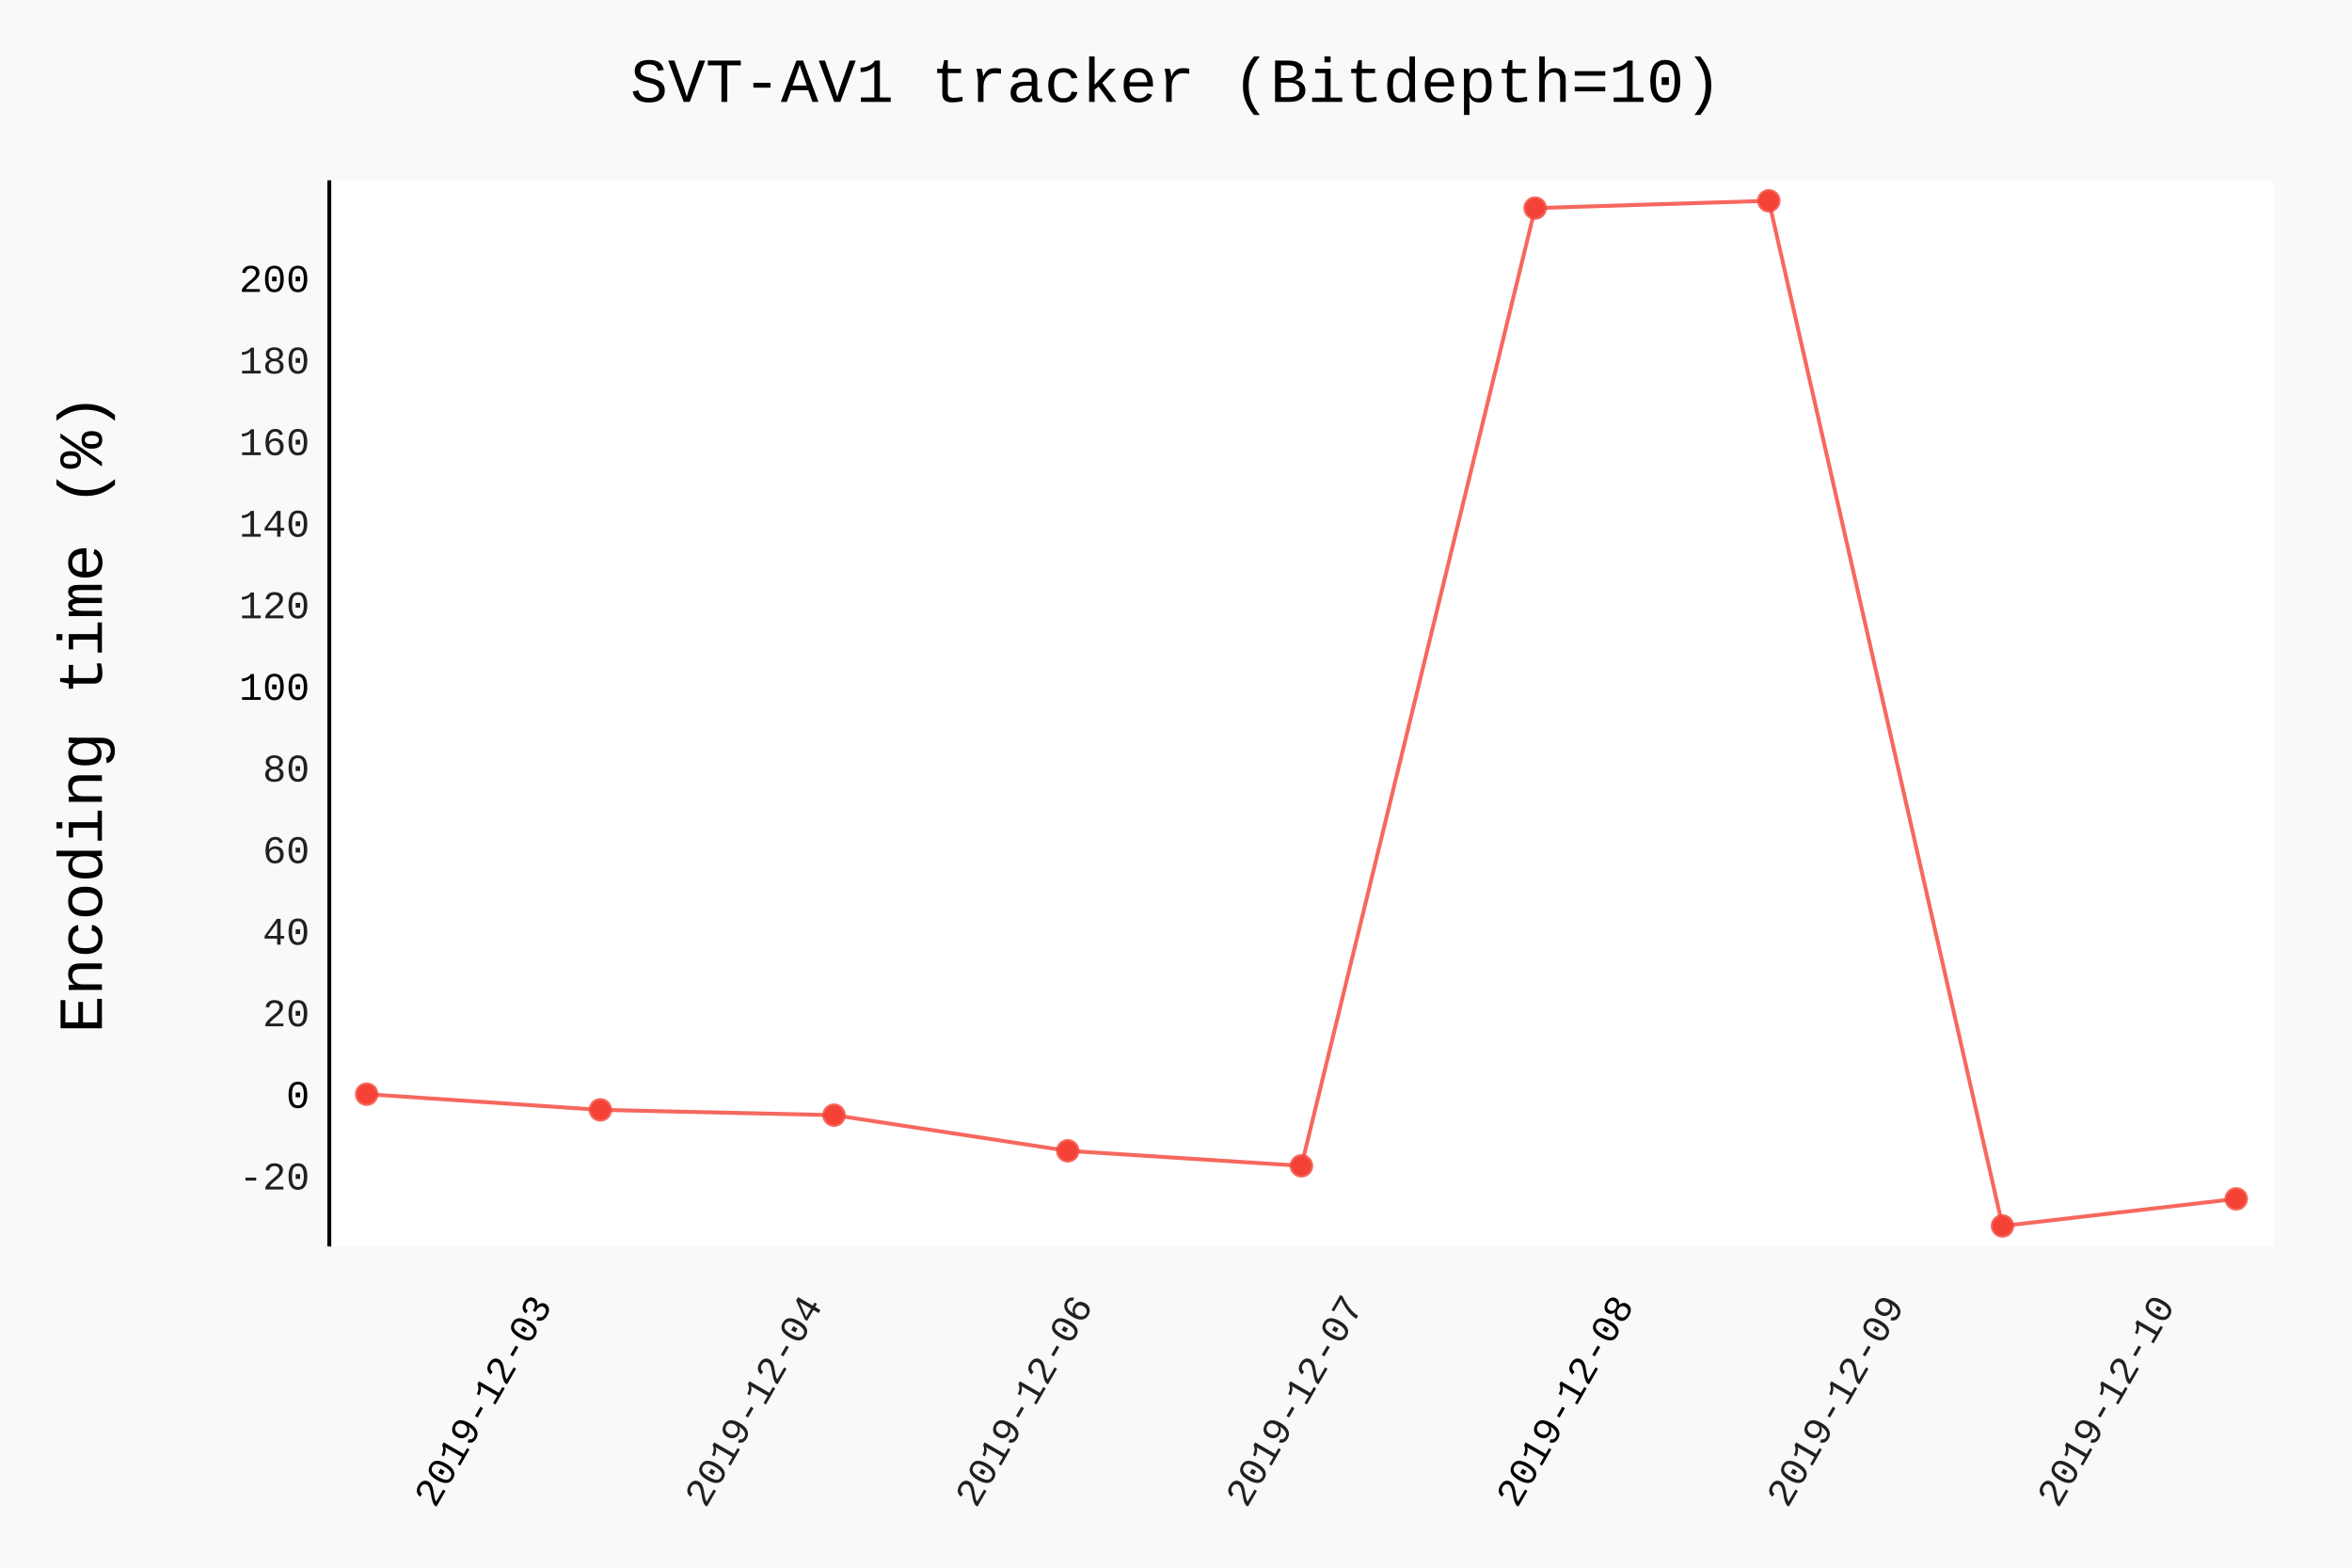
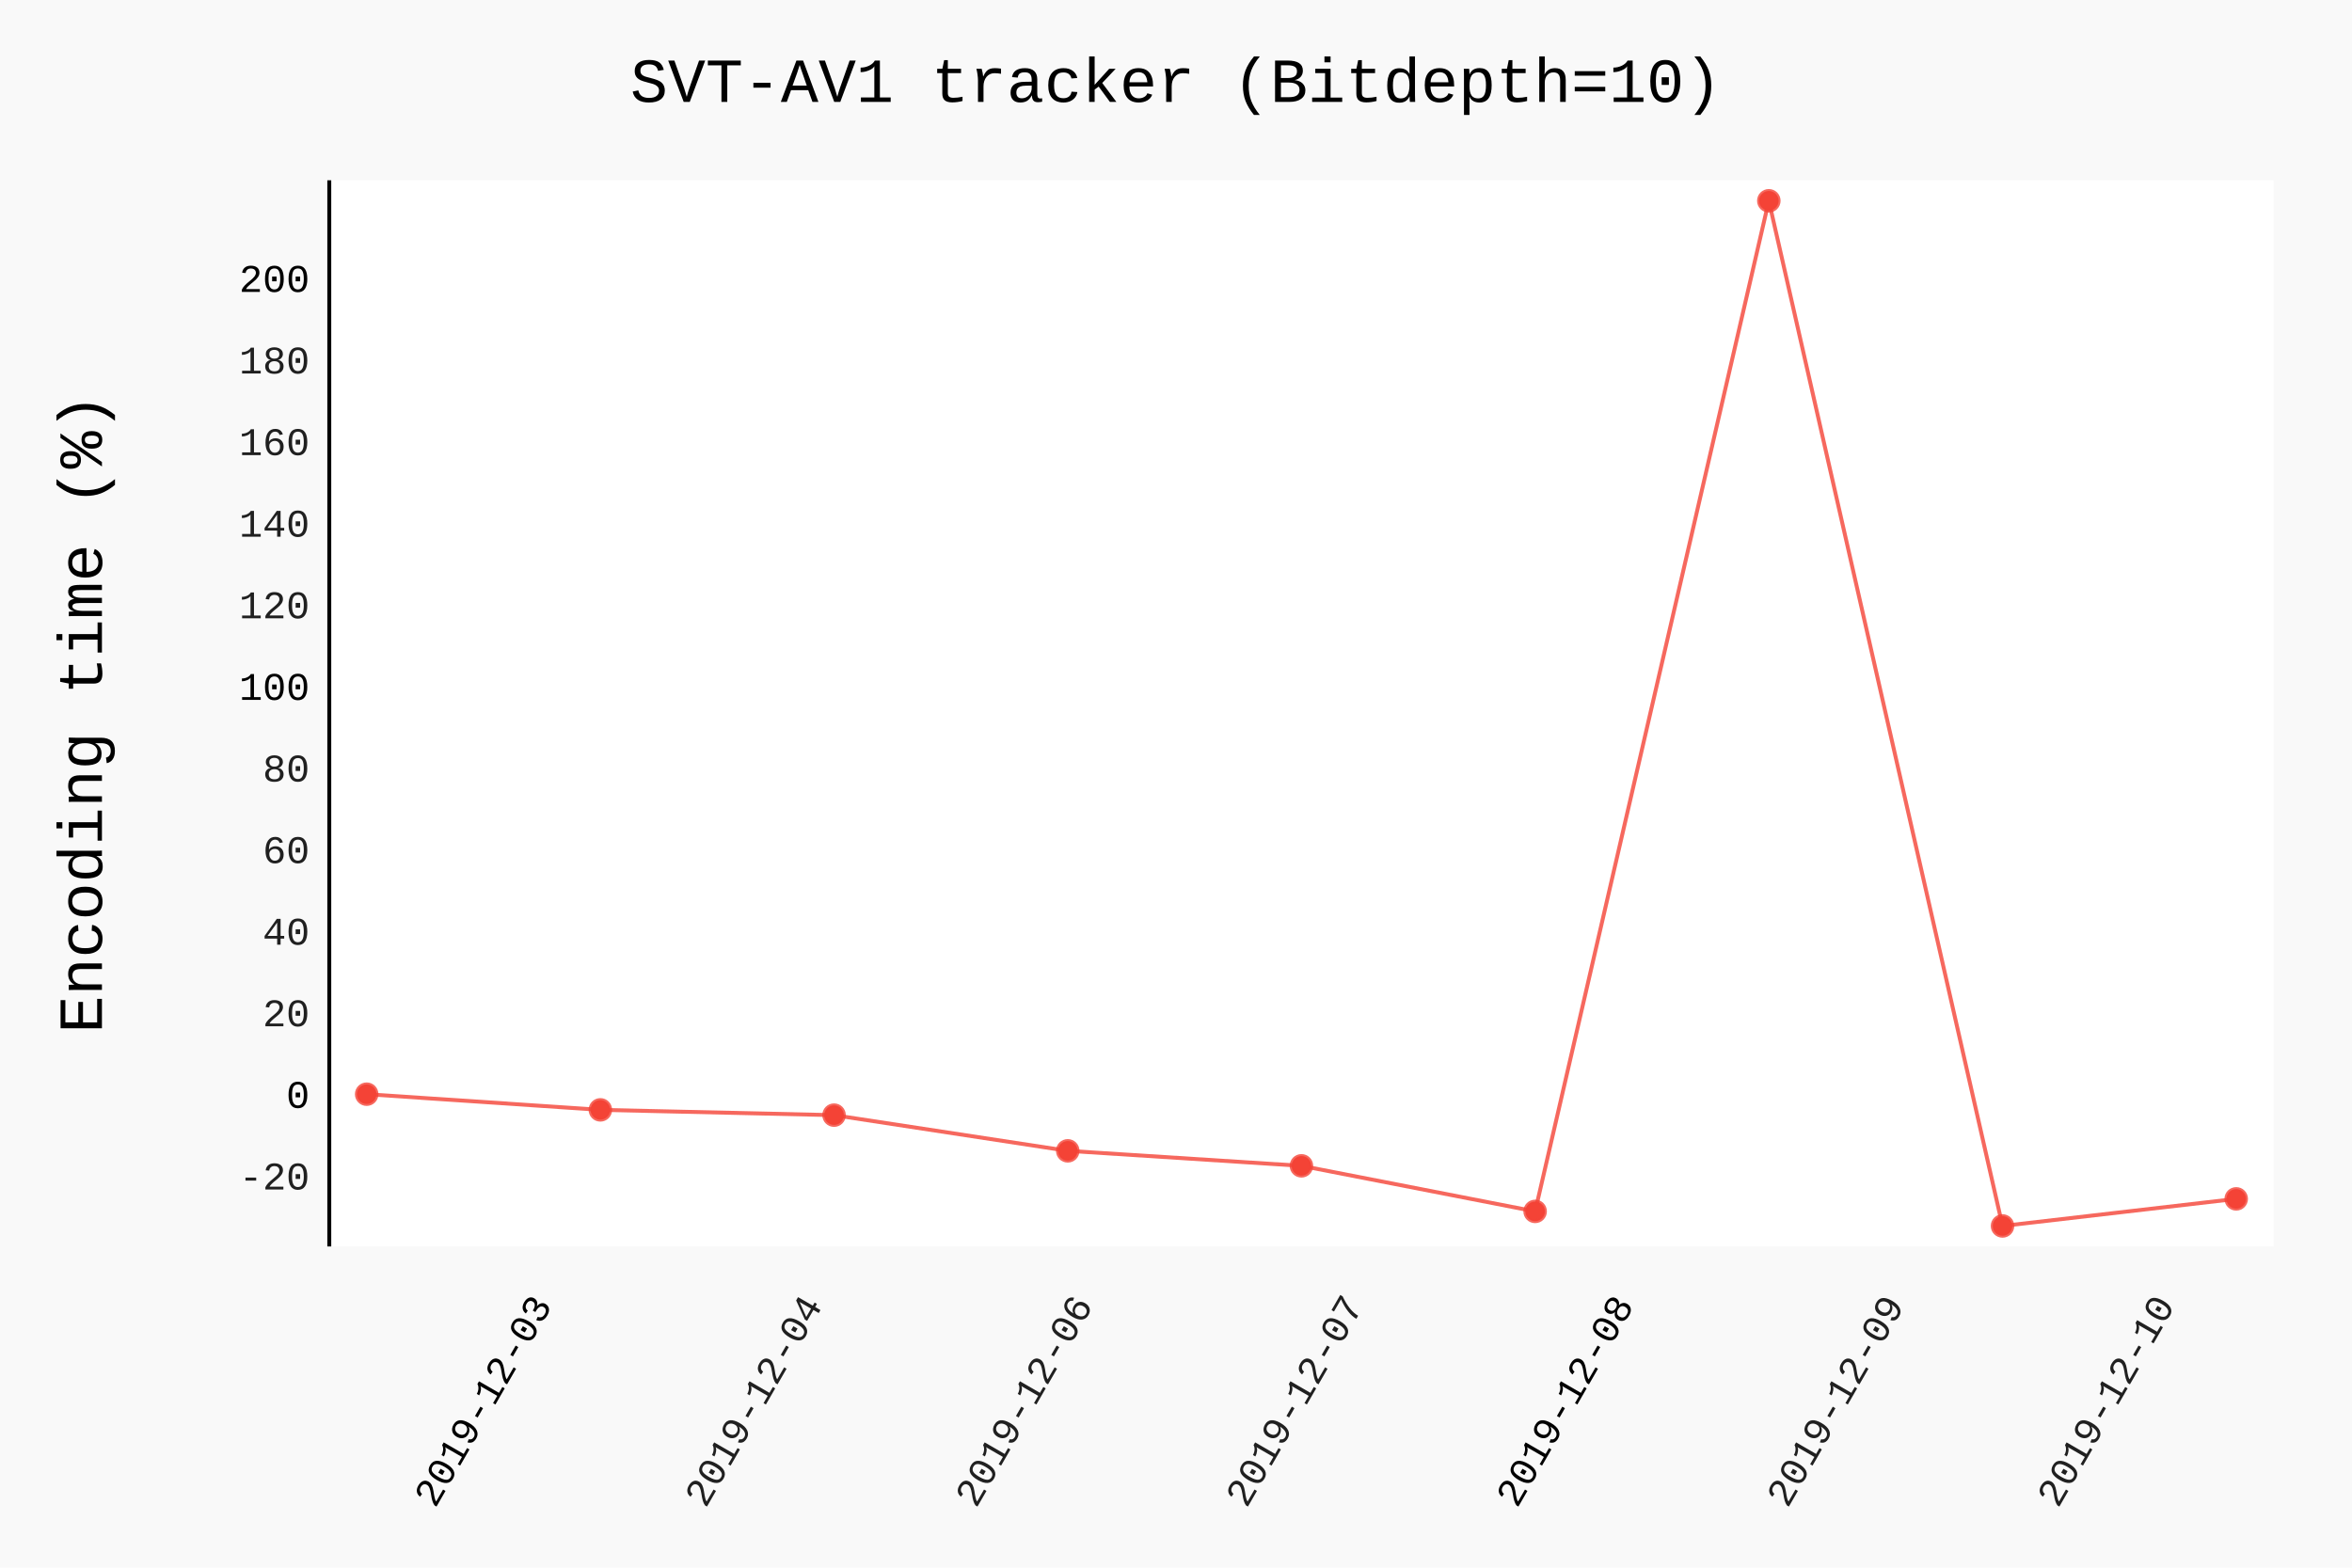
- <svg xmlns="http://www.w3.org/2000/svg" id="chart-0487f5f4-83b6-41db-8826-f3684c7fb9da" class="pygal-chart" viewBox="0 0 600 400">
+ <svg xmlns="http://www.w3.org/2000/svg" id="chart-f54e1809-029f-4bc8-bd22-de31446a1919" class="pygal-chart" viewBox="0 0 600 400">
  <defs>
-     <style type="text/css">#chart-0487f5f4-83b6-41db-8826-f3684c7fb9da{-webkit-user-select:none;-webkit-font-smoothing:antialiased;font-family:Consolas,"Liberation Mono",Menlo,Courier,monospace}#chart-0487f5f4-83b6-41db-8826-f3684c7fb9da .title{font-family:Consolas,"Liberation Mono",Menlo,Courier,monospace;font-size:16px}#chart-0487f5f4-83b6-41db-8826-f3684c7fb9da .legends .legend text{font-family:Consolas,"Liberation Mono",Menlo,Courier,monospace;font-size:14px}#chart-0487f5f4-83b6-41db-8826-f3684c7fb9da .axis text{font-family:Consolas,"Liberation Mono",Menlo,Courier,monospace;font-size:10px}#chart-0487f5f4-83b6-41db-8826-f3684c7fb9da .axis text.major{font-family:Consolas,"Liberation Mono",Menlo,Courier,monospace;font-size:10px}#chart-0487f5f4-83b6-41db-8826-f3684c7fb9da .text-overlay text.value{font-family:Consolas,"Liberation Mono",Menlo,Courier,monospace;font-size:16px}#chart-0487f5f4-83b6-41db-8826-f3684c7fb9da .text-overlay text.label{font-family:Consolas,"Liberation Mono",Menlo,Courier,monospace;font-size:10px}#chart-0487f5f4-83b6-41db-8826-f3684c7fb9da .tooltip{font-family:Consolas,"Liberation Mono",Menlo,Courier,monospace;font-size:14px}#chart-0487f5f4-83b6-41db-8826-f3684c7fb9da text.no_data{font-family:Consolas,"Liberation Mono",Menlo,Courier,monospace;font-size:64px}
- #chart-0487f5f4-83b6-41db-8826-f3684c7fb9da{background-color:rgba(249,249,249,1)}#chart-0487f5f4-83b6-41db-8826-f3684c7fb9da path,#chart-0487f5f4-83b6-41db-8826-f3684c7fb9da line,#chart-0487f5f4-83b6-41db-8826-f3684c7fb9da rect,#chart-0487f5f4-83b6-41db-8826-f3684c7fb9da circle{-webkit-transition:150ms;-moz-transition:150ms;transition:150ms}#chart-0487f5f4-83b6-41db-8826-f3684c7fb9da .graph &gt; .background{fill:rgba(249,249,249,1)}#chart-0487f5f4-83b6-41db-8826-f3684c7fb9da .plot &gt; .background{fill:rgba(255,255,255,1)}#chart-0487f5f4-83b6-41db-8826-f3684c7fb9da .graph{fill:rgba(0,0,0,.87)}#chart-0487f5f4-83b6-41db-8826-f3684c7fb9da text.no_data{fill:rgba(0,0,0,1)}#chart-0487f5f4-83b6-41db-8826-f3684c7fb9da .title{fill:rgba(0,0,0,1)}#chart-0487f5f4-83b6-41db-8826-f3684c7fb9da .legends .legend text{fill:rgba(0,0,0,.87)}#chart-0487f5f4-83b6-41db-8826-f3684c7fb9da .legends .legend:hover text{fill:rgba(0,0,0,1)}#chart-0487f5f4-83b6-41db-8826-f3684c7fb9da .axis .line{stroke:rgba(0,0,0,1)}#chart-0487f5f4-83b6-41db-8826-f3684c7fb9da .axis .guide.line{stroke:rgba(0,0,0,.54)}#chart-0487f5f4-83b6-41db-8826-f3684c7fb9da .axis .major.line{stroke:rgba(0,0,0,.87)}#chart-0487f5f4-83b6-41db-8826-f3684c7fb9da .axis text.major{fill:rgba(0,0,0,1)}#chart-0487f5f4-83b6-41db-8826-f3684c7fb9da .axis.y .guides:hover .guide.line,#chart-0487f5f4-83b6-41db-8826-f3684c7fb9da .line-graph .axis.x .guides:hover .guide.line,#chart-0487f5f4-83b6-41db-8826-f3684c7fb9da .stackedline-graph .axis.x .guides:hover .guide.line,#chart-0487f5f4-83b6-41db-8826-f3684c7fb9da .xy-graph .axis.x .guides:hover .guide.line{stroke:rgba(0,0,0,1)}#chart-0487f5f4-83b6-41db-8826-f3684c7fb9da .axis .guides:hover text{fill:rgba(0,0,0,1)}#chart-0487f5f4-83b6-41db-8826-f3684c7fb9da .reactive{fill-opacity:.7;stroke-opacity:.8}#chart-0487f5f4-83b6-41db-8826-f3684c7fb9da .ci{stroke:rgba(0,0,0,.87)}#chart-0487f5f4-83b6-41db-8826-f3684c7fb9da .reactive.active,#chart-0487f5f4-83b6-41db-8826-f3684c7fb9da .active .reactive{fill-opacity:.8;stroke-opacity:.9;stroke-width:4}#chart-0487f5f4-83b6-41db-8826-f3684c7fb9da .ci .reactive.active{stroke-width:1.5}#chart-0487f5f4-83b6-41db-8826-f3684c7fb9da .series text{fill:rgba(0,0,0,1)}#chart-0487f5f4-83b6-41db-8826-f3684c7fb9da .tooltip rect{fill:rgba(255,255,255,1);stroke:rgba(0,0,0,1);-webkit-transition:opacity 150ms;-moz-transition:opacity 150ms;transition:opacity 150ms}#chart-0487f5f4-83b6-41db-8826-f3684c7fb9da .tooltip .label{fill:rgba(0,0,0,.87)}#chart-0487f5f4-83b6-41db-8826-f3684c7fb9da .tooltip .label{fill:rgba(0,0,0,.87)}#chart-0487f5f4-83b6-41db-8826-f3684c7fb9da .tooltip .legend{font-size:.8em;fill:rgba(0,0,0,.54)}#chart-0487f5f4-83b6-41db-8826-f3684c7fb9da .tooltip .x_label{font-size:.6em;fill:rgba(0,0,0,1)}#chart-0487f5f4-83b6-41db-8826-f3684c7fb9da .tooltip .xlink{font-size:.5em;text-decoration:underline}#chart-0487f5f4-83b6-41db-8826-f3684c7fb9da .tooltip .value{font-size:1.5em}#chart-0487f5f4-83b6-41db-8826-f3684c7fb9da .bound{font-size:.5em}#chart-0487f5f4-83b6-41db-8826-f3684c7fb9da .max-value{font-size:.75em;fill:rgba(0,0,0,.54)}#chart-0487f5f4-83b6-41db-8826-f3684c7fb9da .map-element{fill:rgba(255,255,255,1);stroke:rgba(0,0,0,.54) !important}#chart-0487f5f4-83b6-41db-8826-f3684c7fb9da .map-element .reactive{fill-opacity:inherit;stroke-opacity:inherit}#chart-0487f5f4-83b6-41db-8826-f3684c7fb9da .color-0,#chart-0487f5f4-83b6-41db-8826-f3684c7fb9da .color-0 a:visited{stroke:#F44336;fill:#F44336}#chart-0487f5f4-83b6-41db-8826-f3684c7fb9da .text-overlay .color-0 text{fill:black}
- #chart-0487f5f4-83b6-41db-8826-f3684c7fb9da text.no_data{text-anchor:middle}#chart-0487f5f4-83b6-41db-8826-f3684c7fb9da .guide.line{fill:none}#chart-0487f5f4-83b6-41db-8826-f3684c7fb9da .centered{text-anchor:middle}#chart-0487f5f4-83b6-41db-8826-f3684c7fb9da .title{text-anchor:middle}#chart-0487f5f4-83b6-41db-8826-f3684c7fb9da .legends .legend text{fill-opacity:1}#chart-0487f5f4-83b6-41db-8826-f3684c7fb9da .axis.x text{text-anchor:middle}#chart-0487f5f4-83b6-41db-8826-f3684c7fb9da .axis.x:not(.web) text[transform]{text-anchor:start}#chart-0487f5f4-83b6-41db-8826-f3684c7fb9da .axis.x:not(.web) text[transform].backwards{text-anchor:end}#chart-0487f5f4-83b6-41db-8826-f3684c7fb9da .axis.y text{text-anchor:end}#chart-0487f5f4-83b6-41db-8826-f3684c7fb9da .axis.y text[transform].backwards{text-anchor:start}#chart-0487f5f4-83b6-41db-8826-f3684c7fb9da .axis.y2 text{text-anchor:start}#chart-0487f5f4-83b6-41db-8826-f3684c7fb9da .axis.y2 text[transform].backwards{text-anchor:end}#chart-0487f5f4-83b6-41db-8826-f3684c7fb9da .axis .guide.line{stroke-dasharray:4,4}#chart-0487f5f4-83b6-41db-8826-f3684c7fb9da .axis .major.guide.line{stroke-dasharray:6,6}#chart-0487f5f4-83b6-41db-8826-f3684c7fb9da .horizontal .axis.y .guide.line,#chart-0487f5f4-83b6-41db-8826-f3684c7fb9da .horizontal .axis.y2 .guide.line,#chart-0487f5f4-83b6-41db-8826-f3684c7fb9da .vertical .axis.x .guide.line{opacity:0}#chart-0487f5f4-83b6-41db-8826-f3684c7fb9da .horizontal .axis.always_show .guide.line,#chart-0487f5f4-83b6-41db-8826-f3684c7fb9da .vertical .axis.always_show .guide.line{opacity:1 !important}#chart-0487f5f4-83b6-41db-8826-f3684c7fb9da .axis.y .guides:hover .guide.line,#chart-0487f5f4-83b6-41db-8826-f3684c7fb9da .axis.y2 .guides:hover .guide.line,#chart-0487f5f4-83b6-41db-8826-f3684c7fb9da .axis.x .guides:hover .guide.line{opacity:1}#chart-0487f5f4-83b6-41db-8826-f3684c7fb9da .axis .guides:hover text{opacity:1}#chart-0487f5f4-83b6-41db-8826-f3684c7fb9da .nofill{fill:none}#chart-0487f5f4-83b6-41db-8826-f3684c7fb9da .subtle-fill{fill-opacity:.2}#chart-0487f5f4-83b6-41db-8826-f3684c7fb9da .dot{stroke-width:1px;fill-opacity:1}#chart-0487f5f4-83b6-41db-8826-f3684c7fb9da .dot.active{stroke-width:5px}#chart-0487f5f4-83b6-41db-8826-f3684c7fb9da .dot.negative{fill:transparent}#chart-0487f5f4-83b6-41db-8826-f3684c7fb9da text,#chart-0487f5f4-83b6-41db-8826-f3684c7fb9da tspan{stroke:none !important}#chart-0487f5f4-83b6-41db-8826-f3684c7fb9da .series text.active{opacity:1}#chart-0487f5f4-83b6-41db-8826-f3684c7fb9da .tooltip rect{fill-opacity:.95;stroke-width:.5}#chart-0487f5f4-83b6-41db-8826-f3684c7fb9da .tooltip text{fill-opacity:1}#chart-0487f5f4-83b6-41db-8826-f3684c7fb9da .showable{visibility:hidden}#chart-0487f5f4-83b6-41db-8826-f3684c7fb9da .showable.shown{visibility:visible}#chart-0487f5f4-83b6-41db-8826-f3684c7fb9da .gauge-background{fill:rgba(229,229,229,1);stroke:none}#chart-0487f5f4-83b6-41db-8826-f3684c7fb9da .bg-lines{stroke:rgba(249,249,249,1);stroke-width:2px}</style>
+     <style type="text/css">#chart-f54e1809-029f-4bc8-bd22-de31446a1919{-webkit-user-select:none;-webkit-font-smoothing:antialiased;font-family:Consolas,"Liberation Mono",Menlo,Courier,monospace}#chart-f54e1809-029f-4bc8-bd22-de31446a1919 .title{font-family:Consolas,"Liberation Mono",Menlo,Courier,monospace;font-size:16px}#chart-f54e1809-029f-4bc8-bd22-de31446a1919 .legends .legend text{font-family:Consolas,"Liberation Mono",Menlo,Courier,monospace;font-size:14px}#chart-f54e1809-029f-4bc8-bd22-de31446a1919 .axis text{font-family:Consolas,"Liberation Mono",Menlo,Courier,monospace;font-size:10px}#chart-f54e1809-029f-4bc8-bd22-de31446a1919 .axis text.major{font-family:Consolas,"Liberation Mono",Menlo,Courier,monospace;font-size:10px}#chart-f54e1809-029f-4bc8-bd22-de31446a1919 .text-overlay text.value{font-family:Consolas,"Liberation Mono",Menlo,Courier,monospace;font-size:16px}#chart-f54e1809-029f-4bc8-bd22-de31446a1919 .text-overlay text.label{font-family:Consolas,"Liberation Mono",Menlo,Courier,monospace;font-size:10px}#chart-f54e1809-029f-4bc8-bd22-de31446a1919 .tooltip{font-family:Consolas,"Liberation Mono",Menlo,Courier,monospace;font-size:14px}#chart-f54e1809-029f-4bc8-bd22-de31446a1919 text.no_data{font-family:Consolas,"Liberation Mono",Menlo,Courier,monospace;font-size:64px}
+ #chart-f54e1809-029f-4bc8-bd22-de31446a1919{background-color:rgba(249,249,249,1)}#chart-f54e1809-029f-4bc8-bd22-de31446a1919 path,#chart-f54e1809-029f-4bc8-bd22-de31446a1919 line,#chart-f54e1809-029f-4bc8-bd22-de31446a1919 rect,#chart-f54e1809-029f-4bc8-bd22-de31446a1919 circle{-webkit-transition:150ms;-moz-transition:150ms;transition:150ms}#chart-f54e1809-029f-4bc8-bd22-de31446a1919 .graph &gt; .background{fill:rgba(249,249,249,1)}#chart-f54e1809-029f-4bc8-bd22-de31446a1919 .plot &gt; .background{fill:rgba(255,255,255,1)}#chart-f54e1809-029f-4bc8-bd22-de31446a1919 .graph{fill:rgba(0,0,0,.87)}#chart-f54e1809-029f-4bc8-bd22-de31446a1919 text.no_data{fill:rgba(0,0,0,1)}#chart-f54e1809-029f-4bc8-bd22-de31446a1919 .title{fill:rgba(0,0,0,1)}#chart-f54e1809-029f-4bc8-bd22-de31446a1919 .legends .legend text{fill:rgba(0,0,0,.87)}#chart-f54e1809-029f-4bc8-bd22-de31446a1919 .legends .legend:hover text{fill:rgba(0,0,0,1)}#chart-f54e1809-029f-4bc8-bd22-de31446a1919 .axis .line{stroke:rgba(0,0,0,1)}#chart-f54e1809-029f-4bc8-bd22-de31446a1919 .axis .guide.line{stroke:rgba(0,0,0,.54)}#chart-f54e1809-029f-4bc8-bd22-de31446a1919 .axis .major.line{stroke:rgba(0,0,0,.87)}#chart-f54e1809-029f-4bc8-bd22-de31446a1919 .axis text.major{fill:rgba(0,0,0,1)}#chart-f54e1809-029f-4bc8-bd22-de31446a1919 .axis.y .guides:hover .guide.line,#chart-f54e1809-029f-4bc8-bd22-de31446a1919 .line-graph .axis.x .guides:hover .guide.line,#chart-f54e1809-029f-4bc8-bd22-de31446a1919 .stackedline-graph .axis.x .guides:hover .guide.line,#chart-f54e1809-029f-4bc8-bd22-de31446a1919 .xy-graph .axis.x .guides:hover .guide.line{stroke:rgba(0,0,0,1)}#chart-f54e1809-029f-4bc8-bd22-de31446a1919 .axis .guides:hover text{fill:rgba(0,0,0,1)}#chart-f54e1809-029f-4bc8-bd22-de31446a1919 .reactive{fill-opacity:.7;stroke-opacity:.8}#chart-f54e1809-029f-4bc8-bd22-de31446a1919 .ci{stroke:rgba(0,0,0,.87)}#chart-f54e1809-029f-4bc8-bd22-de31446a1919 .reactive.active,#chart-f54e1809-029f-4bc8-bd22-de31446a1919 .active .reactive{fill-opacity:.8;stroke-opacity:.9;stroke-width:4}#chart-f54e1809-029f-4bc8-bd22-de31446a1919 .ci .reactive.active{stroke-width:1.5}#chart-f54e1809-029f-4bc8-bd22-de31446a1919 .series text{fill:rgba(0,0,0,1)}#chart-f54e1809-029f-4bc8-bd22-de31446a1919 .tooltip rect{fill:rgba(255,255,255,1);stroke:rgba(0,0,0,1);-webkit-transition:opacity 150ms;-moz-transition:opacity 150ms;transition:opacity 150ms}#chart-f54e1809-029f-4bc8-bd22-de31446a1919 .tooltip .label{fill:rgba(0,0,0,.87)}#chart-f54e1809-029f-4bc8-bd22-de31446a1919 .tooltip .label{fill:rgba(0,0,0,.87)}#chart-f54e1809-029f-4bc8-bd22-de31446a1919 .tooltip .legend{font-size:.8em;fill:rgba(0,0,0,.54)}#chart-f54e1809-029f-4bc8-bd22-de31446a1919 .tooltip .x_label{font-size:.6em;fill:rgba(0,0,0,1)}#chart-f54e1809-029f-4bc8-bd22-de31446a1919 .tooltip .xlink{font-size:.5em;text-decoration:underline}#chart-f54e1809-029f-4bc8-bd22-de31446a1919 .tooltip .value{font-size:1.5em}#chart-f54e1809-029f-4bc8-bd22-de31446a1919 .bound{font-size:.5em}#chart-f54e1809-029f-4bc8-bd22-de31446a1919 .max-value{font-size:.75em;fill:rgba(0,0,0,.54)}#chart-f54e1809-029f-4bc8-bd22-de31446a1919 .map-element{fill:rgba(255,255,255,1);stroke:rgba(0,0,0,.54) !important}#chart-f54e1809-029f-4bc8-bd22-de31446a1919 .map-element .reactive{fill-opacity:inherit;stroke-opacity:inherit}#chart-f54e1809-029f-4bc8-bd22-de31446a1919 .color-0,#chart-f54e1809-029f-4bc8-bd22-de31446a1919 .color-0 a:visited{stroke:#F44336;fill:#F44336}#chart-f54e1809-029f-4bc8-bd22-de31446a1919 .text-overlay .color-0 text{fill:black}
+ #chart-f54e1809-029f-4bc8-bd22-de31446a1919 text.no_data{text-anchor:middle}#chart-f54e1809-029f-4bc8-bd22-de31446a1919 .guide.line{fill:none}#chart-f54e1809-029f-4bc8-bd22-de31446a1919 .centered{text-anchor:middle}#chart-f54e1809-029f-4bc8-bd22-de31446a1919 .title{text-anchor:middle}#chart-f54e1809-029f-4bc8-bd22-de31446a1919 .legends .legend text{fill-opacity:1}#chart-f54e1809-029f-4bc8-bd22-de31446a1919 .axis.x text{text-anchor:middle}#chart-f54e1809-029f-4bc8-bd22-de31446a1919 .axis.x:not(.web) text[transform]{text-anchor:start}#chart-f54e1809-029f-4bc8-bd22-de31446a1919 .axis.x:not(.web) text[transform].backwards{text-anchor:end}#chart-f54e1809-029f-4bc8-bd22-de31446a1919 .axis.y text{text-anchor:end}#chart-f54e1809-029f-4bc8-bd22-de31446a1919 .axis.y text[transform].backwards{text-anchor:start}#chart-f54e1809-029f-4bc8-bd22-de31446a1919 .axis.y2 text{text-anchor:start}#chart-f54e1809-029f-4bc8-bd22-de31446a1919 .axis.y2 text[transform].backwards{text-anchor:end}#chart-f54e1809-029f-4bc8-bd22-de31446a1919 .axis .guide.line{stroke-dasharray:4,4}#chart-f54e1809-029f-4bc8-bd22-de31446a1919 .axis .major.guide.line{stroke-dasharray:6,6}#chart-f54e1809-029f-4bc8-bd22-de31446a1919 .horizontal .axis.y .guide.line,#chart-f54e1809-029f-4bc8-bd22-de31446a1919 .horizontal .axis.y2 .guide.line,#chart-f54e1809-029f-4bc8-bd22-de31446a1919 .vertical .axis.x .guide.line{opacity:0}#chart-f54e1809-029f-4bc8-bd22-de31446a1919 .horizontal .axis.always_show .guide.line,#chart-f54e1809-029f-4bc8-bd22-de31446a1919 .vertical .axis.always_show .guide.line{opacity:1 !important}#chart-f54e1809-029f-4bc8-bd22-de31446a1919 .axis.y .guides:hover .guide.line,#chart-f54e1809-029f-4bc8-bd22-de31446a1919 .axis.y2 .guides:hover .guide.line,#chart-f54e1809-029f-4bc8-bd22-de31446a1919 .axis.x .guides:hover .guide.line{opacity:1}#chart-f54e1809-029f-4bc8-bd22-de31446a1919 .axis .guides:hover text{opacity:1}#chart-f54e1809-029f-4bc8-bd22-de31446a1919 .nofill{fill:none}#chart-f54e1809-029f-4bc8-bd22-de31446a1919 .subtle-fill{fill-opacity:.2}#chart-f54e1809-029f-4bc8-bd22-de31446a1919 .dot{stroke-width:1px;fill-opacity:1}#chart-f54e1809-029f-4bc8-bd22-de31446a1919 .dot.active{stroke-width:5px}#chart-f54e1809-029f-4bc8-bd22-de31446a1919 .dot.negative{fill:transparent}#chart-f54e1809-029f-4bc8-bd22-de31446a1919 text,#chart-f54e1809-029f-4bc8-bd22-de31446a1919 tspan{stroke:none !important}#chart-f54e1809-029f-4bc8-bd22-de31446a1919 .series text.active{opacity:1}#chart-f54e1809-029f-4bc8-bd22-de31446a1919 .tooltip rect{fill-opacity:.95;stroke-width:.5}#chart-f54e1809-029f-4bc8-bd22-de31446a1919 .tooltip text{fill-opacity:1}#chart-f54e1809-029f-4bc8-bd22-de31446a1919 .showable{visibility:hidden}#chart-f54e1809-029f-4bc8-bd22-de31446a1919 .showable.shown{visibility:visible}#chart-f54e1809-029f-4bc8-bd22-de31446a1919 .gauge-background{fill:rgba(229,229,229,1);stroke:none}#chart-f54e1809-029f-4bc8-bd22-de31446a1919 .bg-lines{stroke:rgba(249,249,249,1);stroke-width:2px}</style>
  </defs>
  <g class="graph datetimeline-graph vertical">
    <rect class="background" height="400" width="600" x="0" y="0" />
    <g class="plot" transform="translate(84, 46)">
      <rect class="background" height="272.038" width="496.0" x="0" y="0" />
      <g class="axis y">
        <g class="guides">
          <text class="" x="-5" y="257.505">-20</text>
        </g>
        <g class="guides">
          <text class="major" x="-5" y="236.685">0</text>
        </g>
        <g class="guides">
          <text class="" x="-5" y="215.865">20</text>
        </g>
        <g class="guides">
          <text class="" x="-5" y="195.044">40</text>
        </g>
        <g class="guides">
          <text class="" x="-5" y="174.224">60</text>
        </g>
        <g class="guides">
          <text class="" x="-5" y="153.404">80</text>
        </g>
        <g class="guides">
          <text class="major" x="-5" y="132.583">100</text>
        </g>
        <g class="guides">
          <text class="" x="-5" y="111.763">120</text>
        </g>
        <g class="guides">
          <text class="" x="-5" y="90.943">140</text>
        </g>
        <g class="guides">
          <text class="" x="-5" y="70.123">160</text>
        </g>
        <g class="guides">
          <text class="" x="-5" y="49.302">180</text>
        </g>
        <g class="guides">
          <text class="major" x="-5" y="28.482">200</text>
        </g>
      </g>
      <g class="axis x">
        <path class="line" d="M0 0 v272.038" />
        <g class="guides">
          <path class="major guide line" d="M57.01 0 v272.038" />
          <text class="major backwards" x="57.01" y="287.038" transform="rotate(300 57.00997 287.0385)">2019-12-03</text>
        </g>
        <g class="guides">
          <path class="guide line" d="M126.009 0 v272.038" />
          <text class="backwards" x="126.009" y="287.038" transform="rotate(300 126.0093 287.0385)">2019-12-04</text>
        </g>
        <g class="guides">
          <path class="guide line" d="M195.009 0 v272.038" />
          <text class="backwards" x="195.009" y="287.038" transform="rotate(300 195.0085 287.0385)">2019-12-06</text>
        </g>
        <g class="guides">
          <path class="guide line" d="M264.008 0 v272.038" />
          <text class="backwards" x="264.008" y="287.038" transform="rotate(300 264.0078 287.0385)">2019-12-07</text>
        </g>
        <g class="guides">
          <path class="major guide line" d="M333.007 0 v272.038" />
          <text class="major backwards" x="333.007" y="287.038" transform="rotate(300 333.0071 287.0385)">2019-12-08</text>
        </g>
        <g class="guides">
          <path class="guide line" d="M402.006 0 v272.038" />
          <text class="backwards" x="402.006" y="287.038" transform="rotate(300 402.0064 287.0385)">2019-12-09</text>
        </g>
        <g class="guides">
          <path class="guide line" d="M471.006 0 v272.038" />
          <text class="backwards" x="471.006" y="287.038" transform="rotate(300 471.0057 287.0385)">2019-12-10</text>
        </g>
      </g>
      <g class="series serie-0 color-0">
-         <path class="line reactive nofill" d="M9.538 233.185 L69.154 237.186 128.769 238.533 188.385 247.641 248 251.466 307.615 7.097 367.231 5.232 426.846 266.807 486.462 259.895" />
+         <path class="line reactive nofill" d="M9.538 233.185 L69.154 237.186 128.769 238.533 188.385 247.641 248 251.466 307.615 263.094 367.231 5.232 426.846 266.807 486.462 259.895" />
      </g>
    </g>
    <g class="titles">
      <text class="title plot_title" x="300.0" y="26">SVT-AV1 tracker (Bitdepth=10)</text>
      <text class="title" x="0" y="208.019" transform="rotate(-90 0 182.0192)">Encoding time (%)</text>
    </g>
    <g class="plot overlay" transform="translate(84, 46)">
      <g class="series serie-0 color-0">
        <g class="dots">
          <circle class="dot reactive tooltip-trigger" cx="9.538" cy="233.185" r="2.5" />
        </g>
        <g class="dots">
          <circle class="dot reactive tooltip-trigger" cx="69.154" cy="237.186" r="2.5" />
        </g>
        <g class="dots">
          <circle class="dot reactive tooltip-trigger" cx="128.769" cy="238.533" r="2.5" />
        </g>
        <g class="dots">
          <circle class="dot reactive tooltip-trigger" cx="188.385" cy="247.641" r="2.5" />
        </g>
        <g class="dots">
          <circle class="dot reactive tooltip-trigger" cx="248.0" cy="251.466" r="2.5" />
        </g>
        <g class="dots">
-           <circle class="dot reactive tooltip-trigger" cx="307.615" cy="7.097" r="2.5" />
+           <circle class="dot reactive tooltip-trigger" cx="307.615" cy="263.094" r="2.5" />
        </g>
        <g class="dots">
          <circle class="dot reactive tooltip-trigger" cx="367.231" cy="5.232" r="2.5" />
        </g>
        <g class="dots">
          <circle class="dot reactive tooltip-trigger" cx="426.846" cy="266.807" r="2.5" />
        </g>
        <g class="dots">
          <circle class="dot reactive tooltip-trigger" cx="486.462" cy="259.895" r="2.5" />
        </g>
      </g>
    </g>
    <g class="plot text-overlay" transform="translate(84, 46)">
      <g class="series serie-0 color-0" />
    </g>
    <g class="plot tooltip-overlay" transform="translate(84, 46)">
      <g class="tooltip" style="opacity: 0" transform="translate(0 0)">
        <rect class="tooltip-box" height="0" rx="0" ry="0" width="0" />
        <g class="text" />
      </g>
    </g>
  </g>
</svg>
